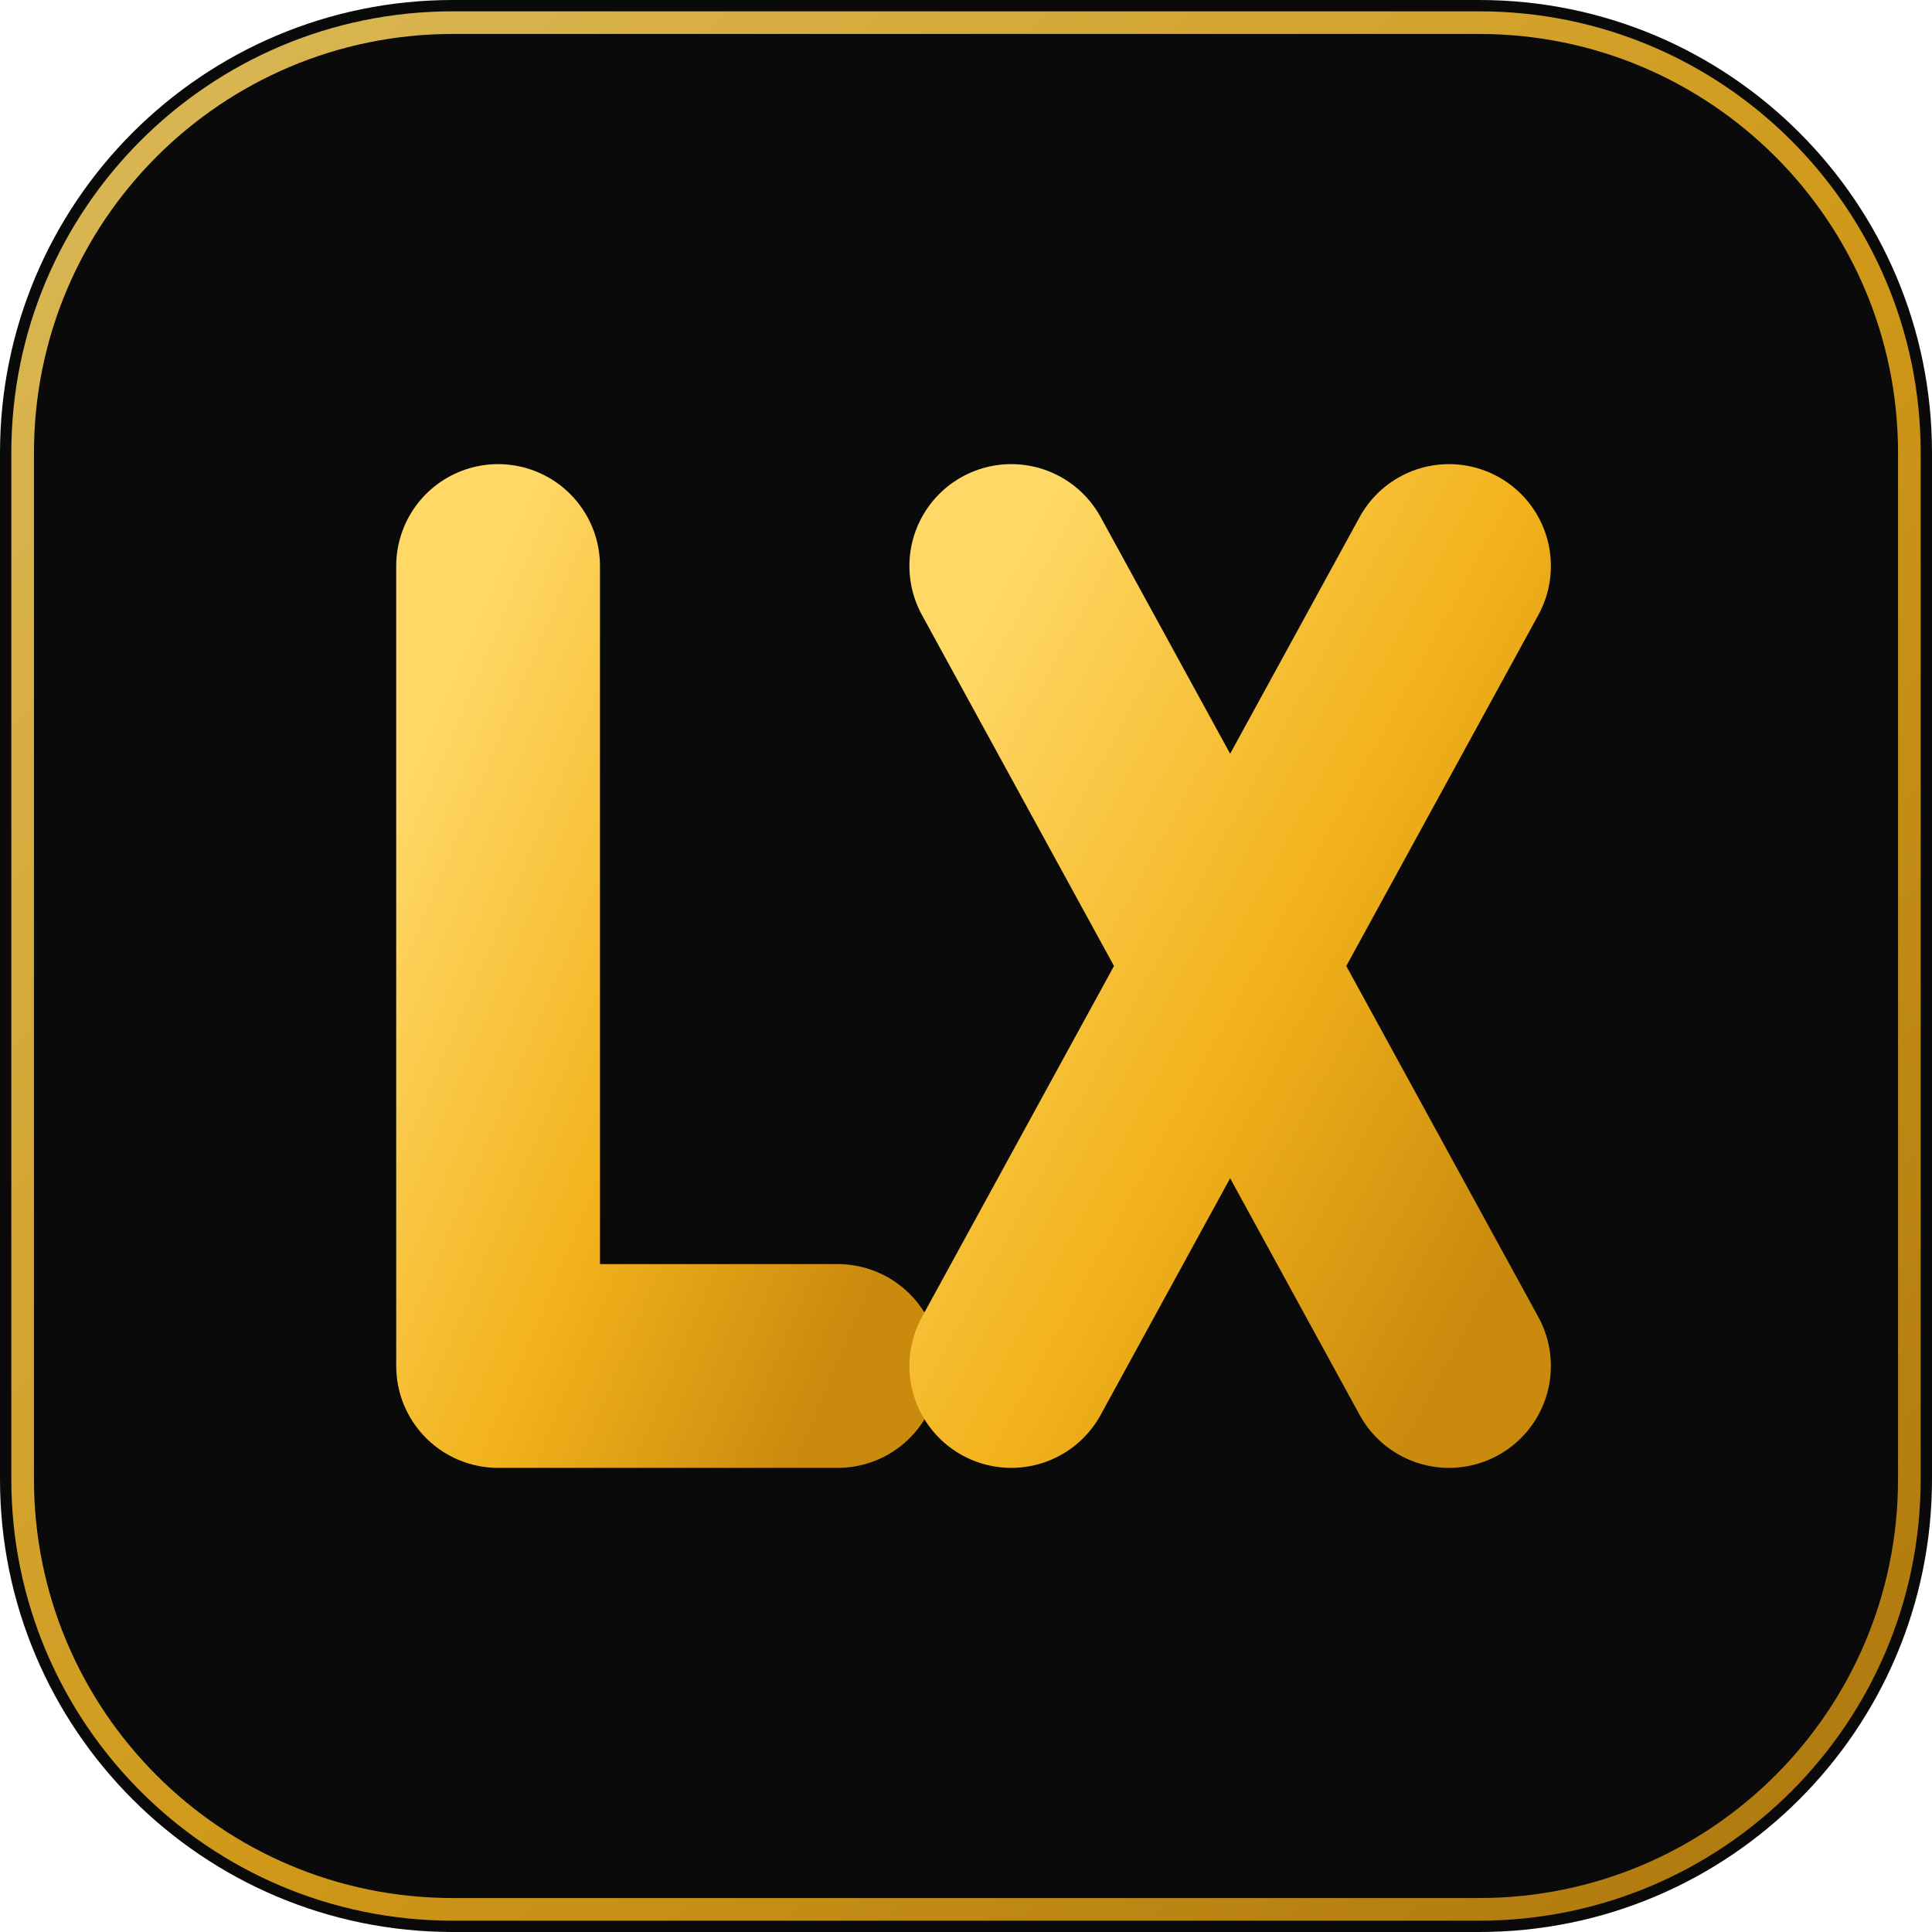
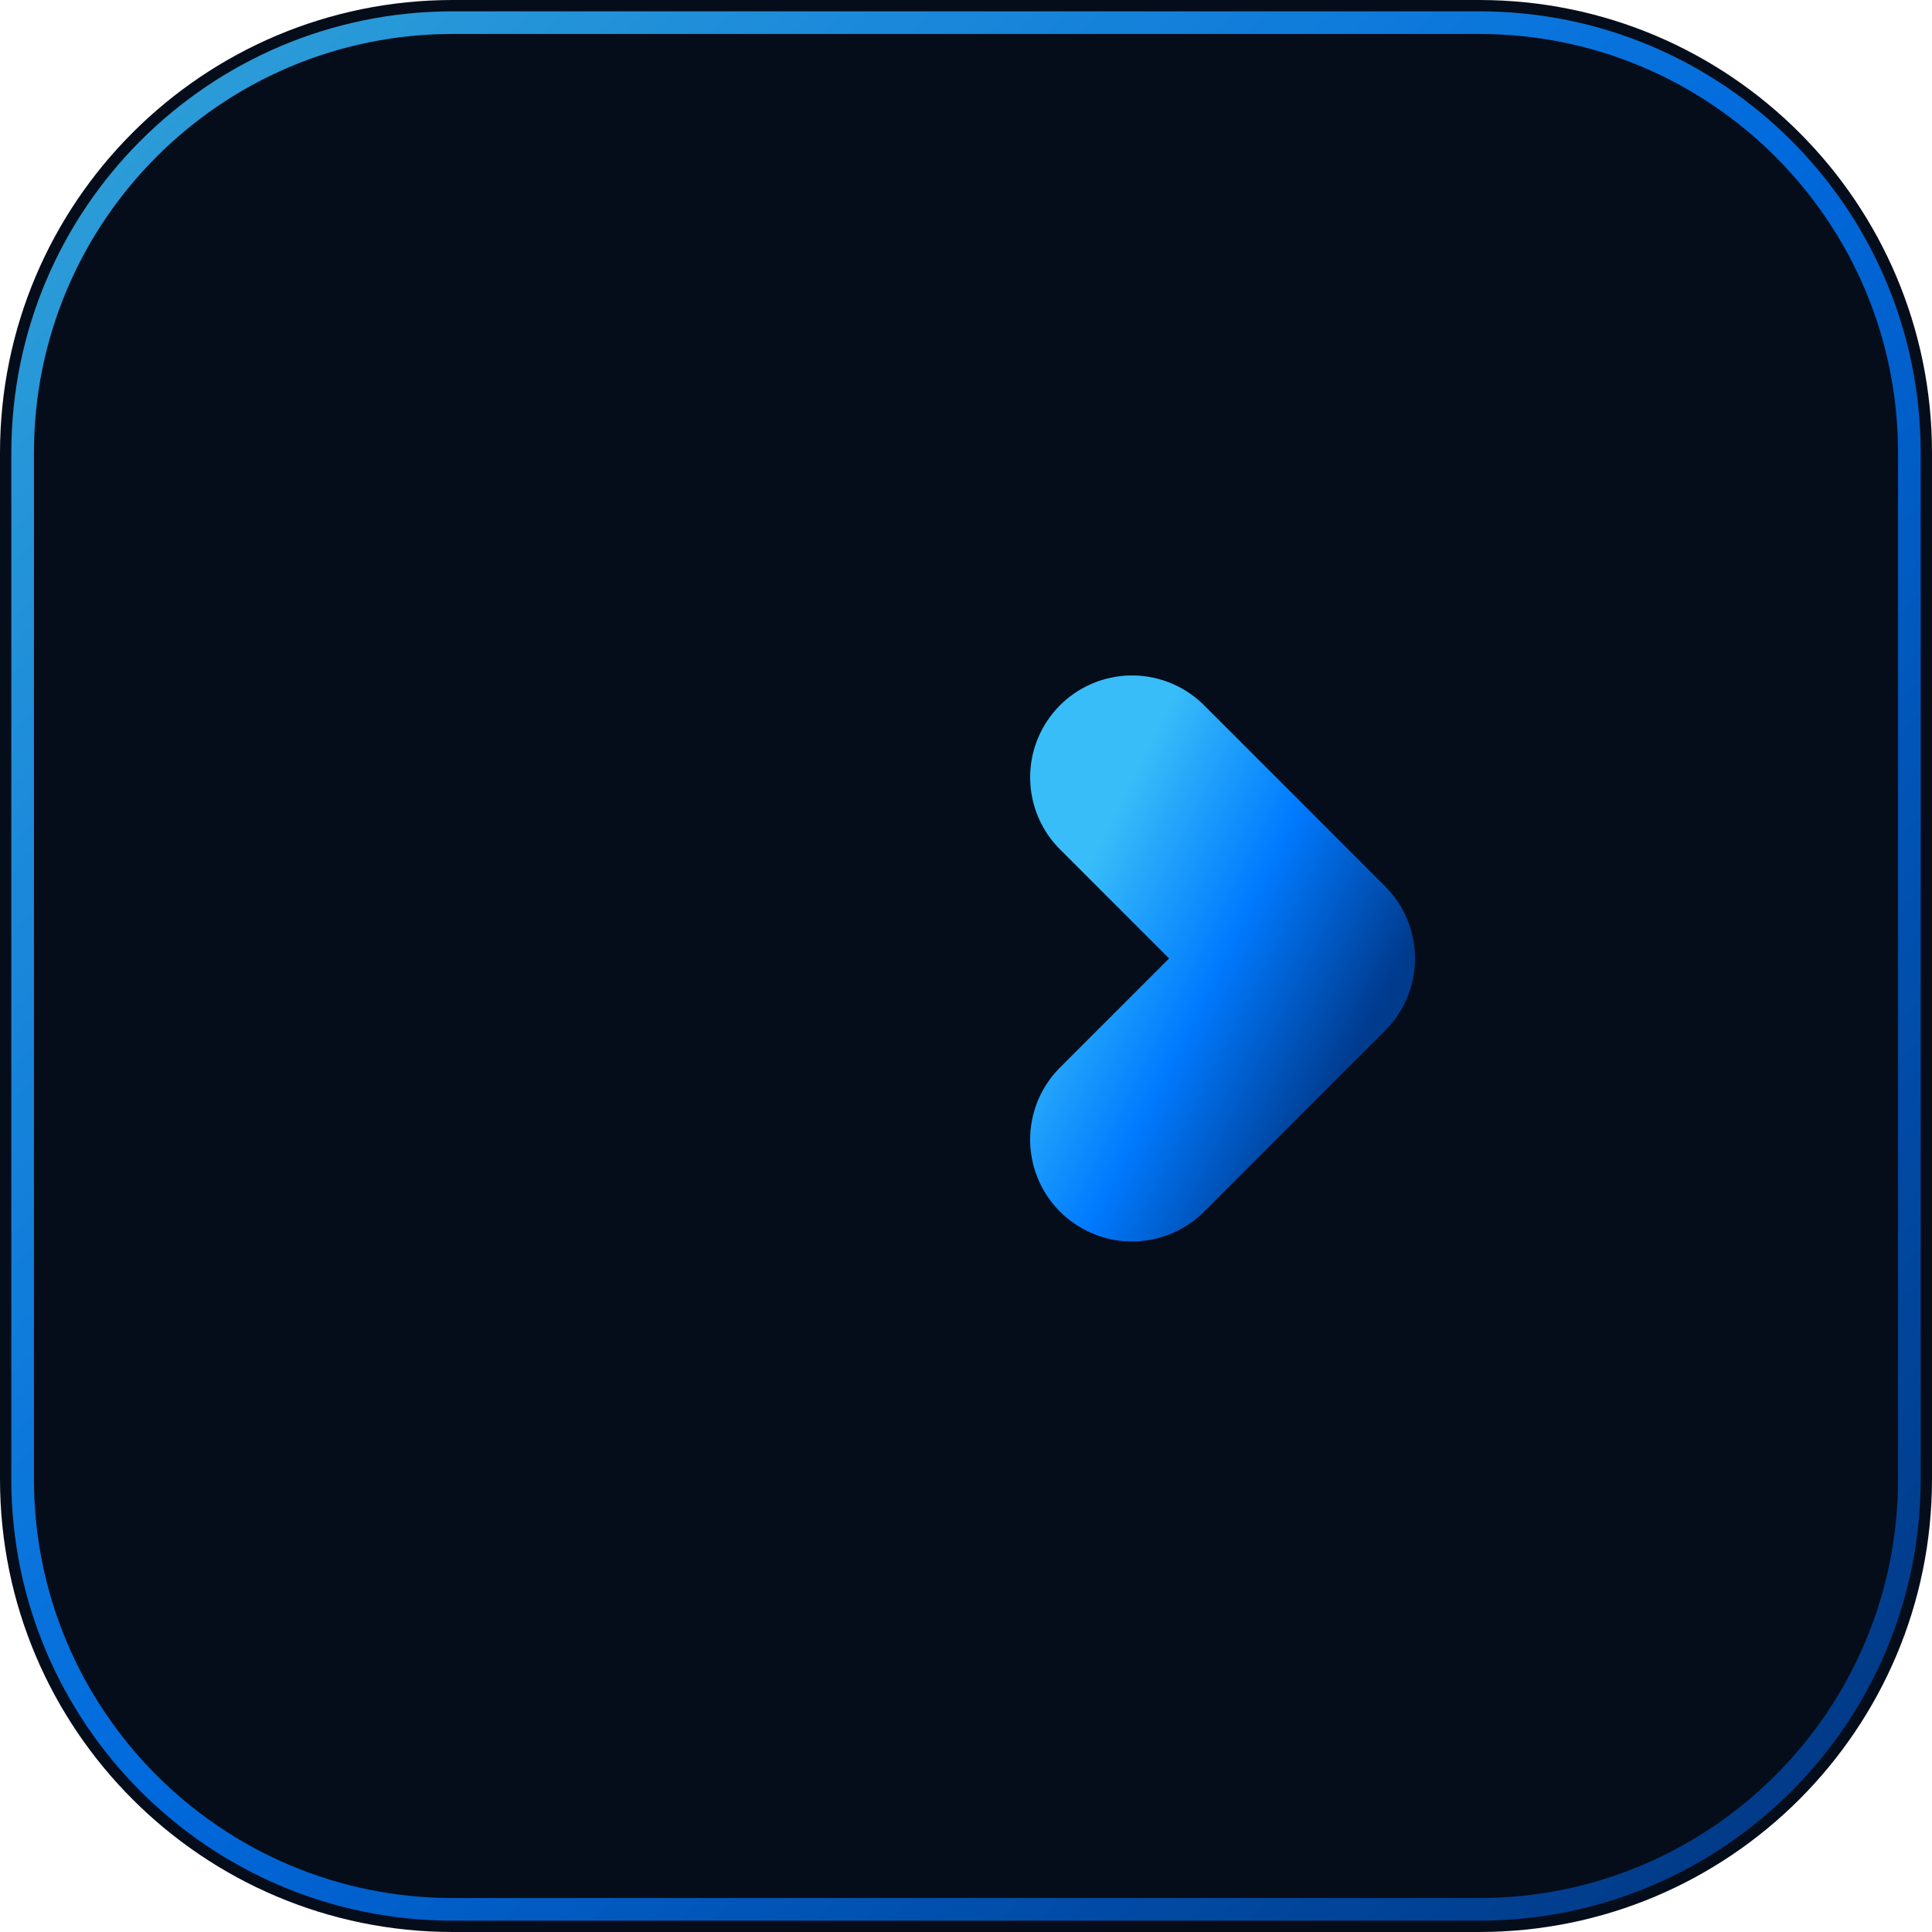
<svg xmlns="http://www.w3.org/2000/svg" viewBox="0 0 512 512">
  <defs>
    <linearGradient id="lg" x1="0" y1="0" x2="1" y2="1">
-       <stop offset="0" stop-color="#FFD866" />
-       <stop offset=".55" stop-color="#F2B21B" />
-       <stop offset="1" stop-color="#C98A0E" />
+       <stop offset="0" stop-color="#38BDF8" />
+       <stop offset=".5" stop-color="#007AFF" />
+       <stop offset="1" stop-color="#003B8E" />
    </linearGradient>
  </defs>
-   <rect width="512" height="512" rx="120" fill="#0A0A0B" />
+   <rect width="512" height="512" rx="120" fill="#060D1A" />
  <rect x="6" y="6" width="500" height="500" rx="114" fill="none" stroke="url(#lg)" stroke-width="6" opacity=".85" />
  <g fill="none" stroke="url(#lg)" stroke-width="54" stroke-linecap="round" stroke-linejoin="round">
-     <path d="M132 150V362H222" />
-     <path d="M268 150L384 362M384 150L268 362" />
+     <path d="M164 148V364" />
+     <path d="M164 148H324" />
+     <path d="M164 254H268" />
+     <path d="M300 206L348 254L300 302" />
  </g>
</svg>
